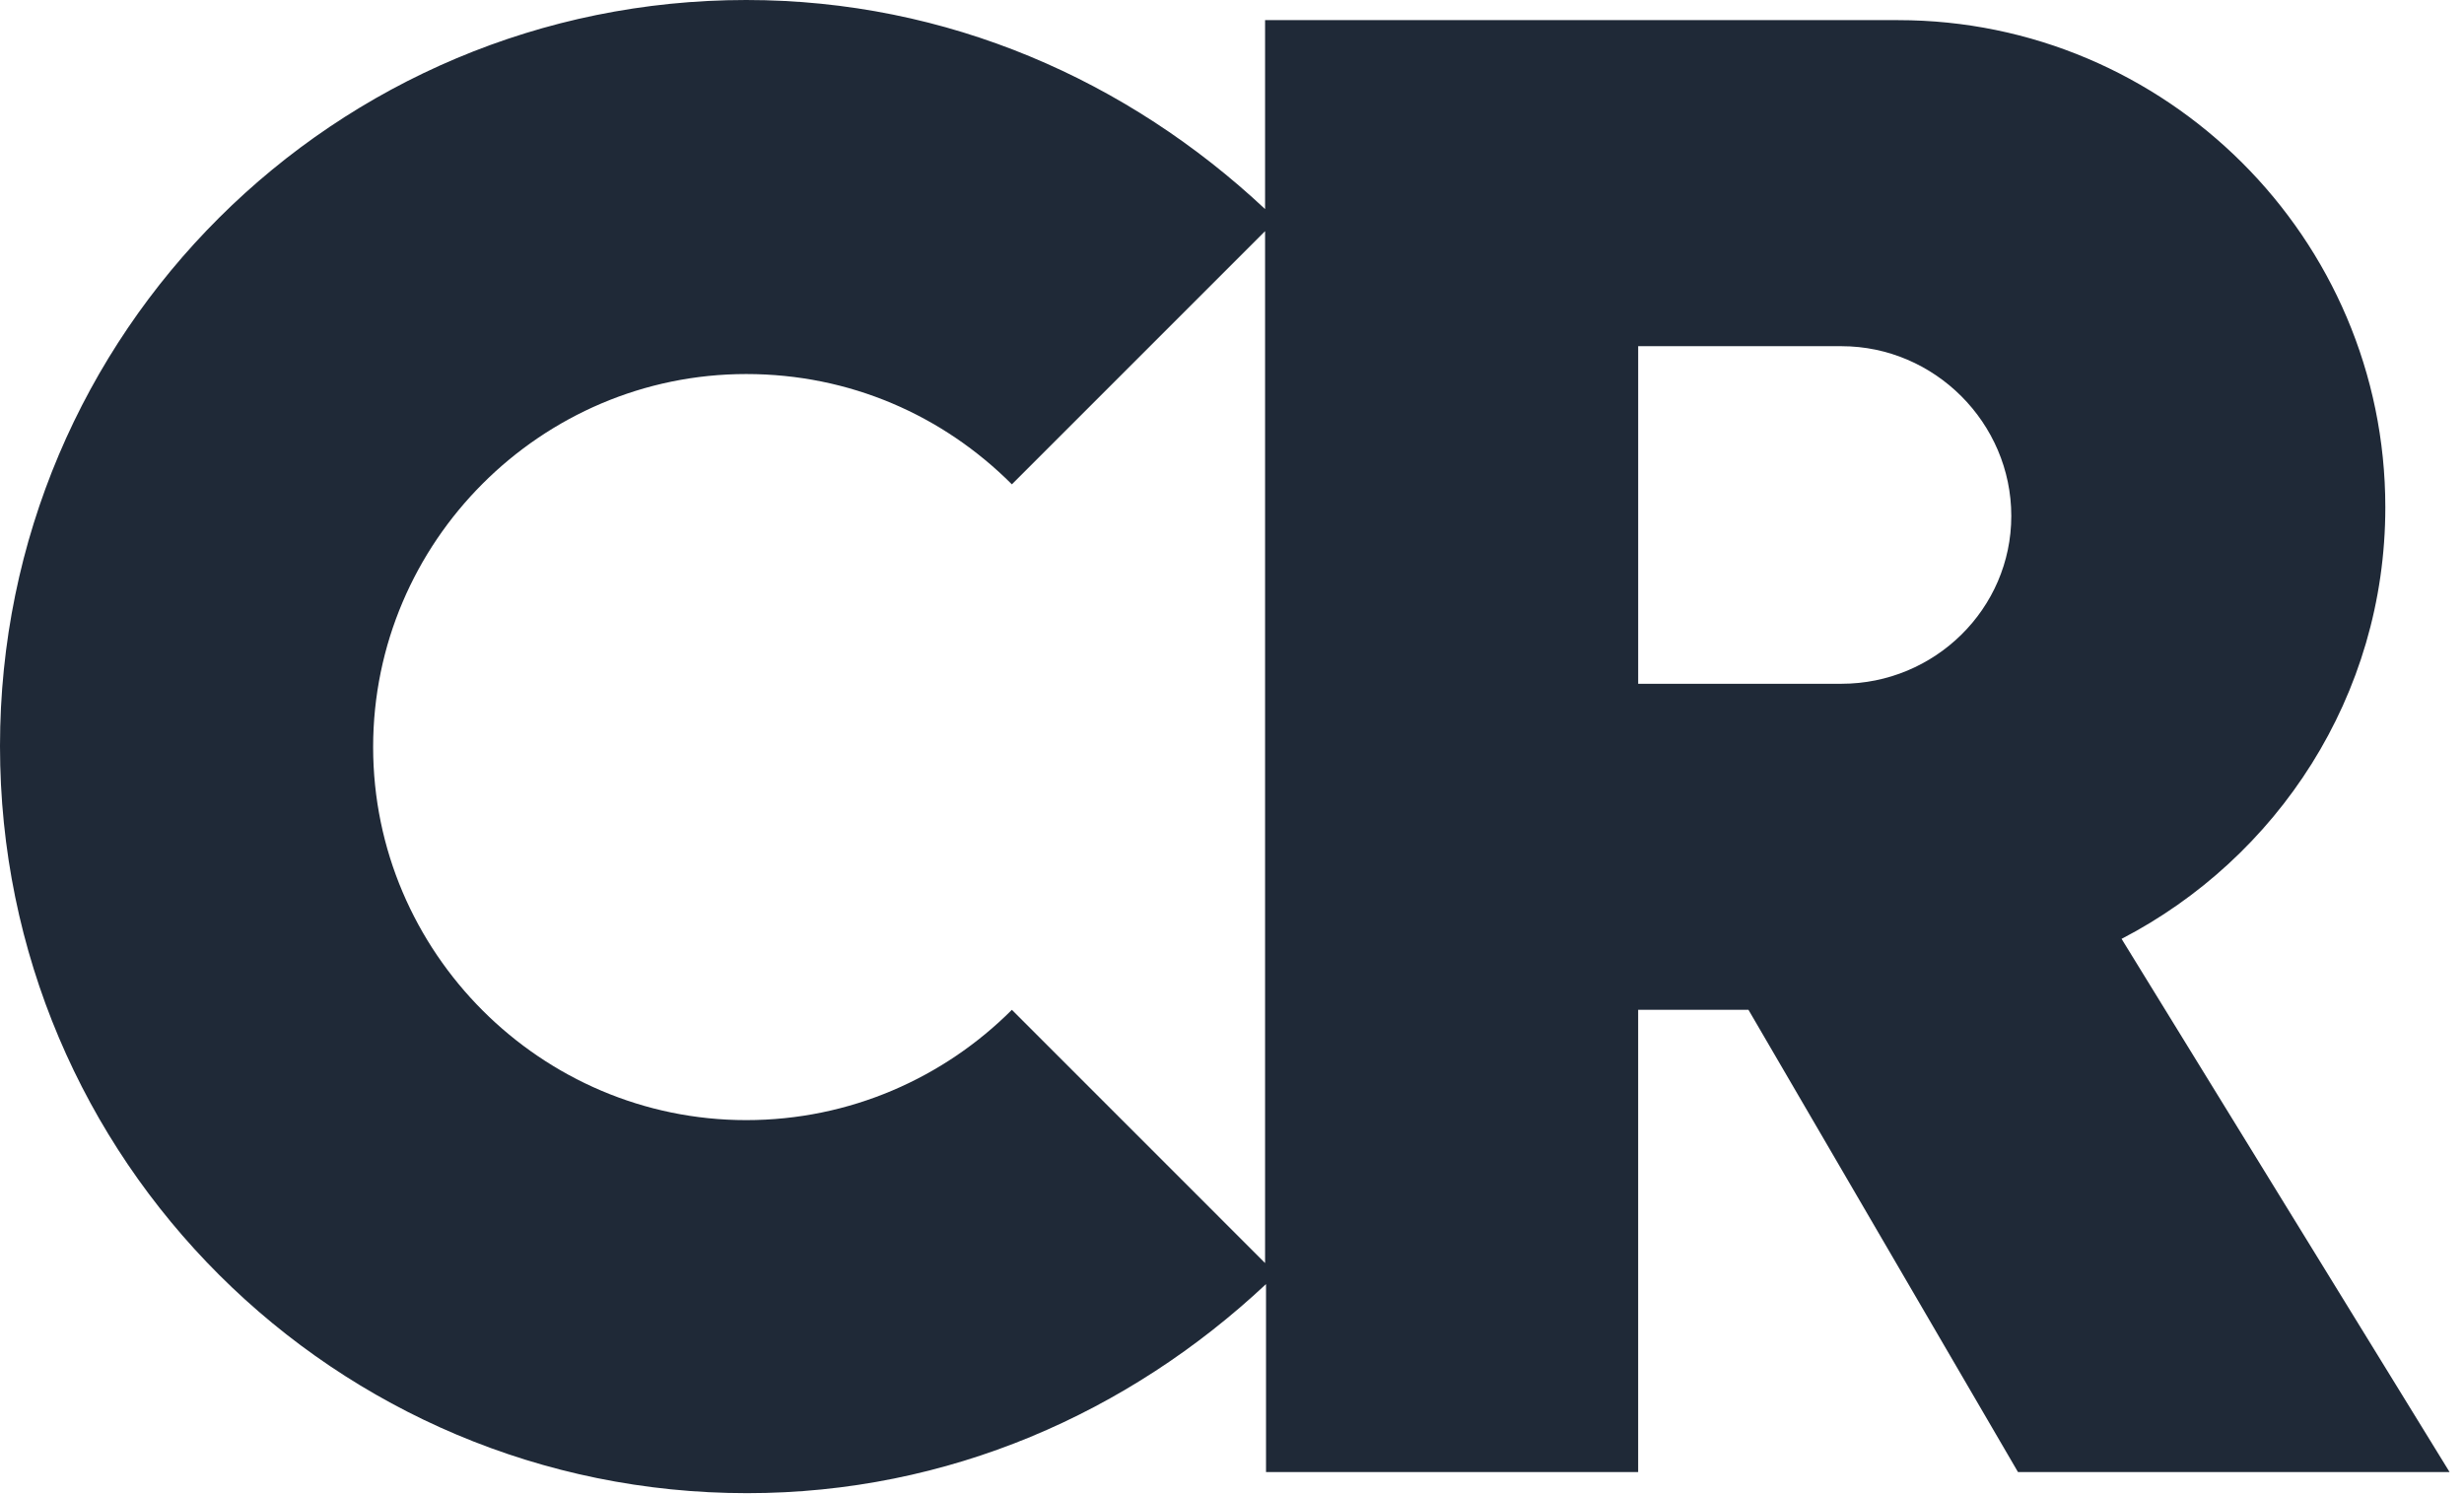
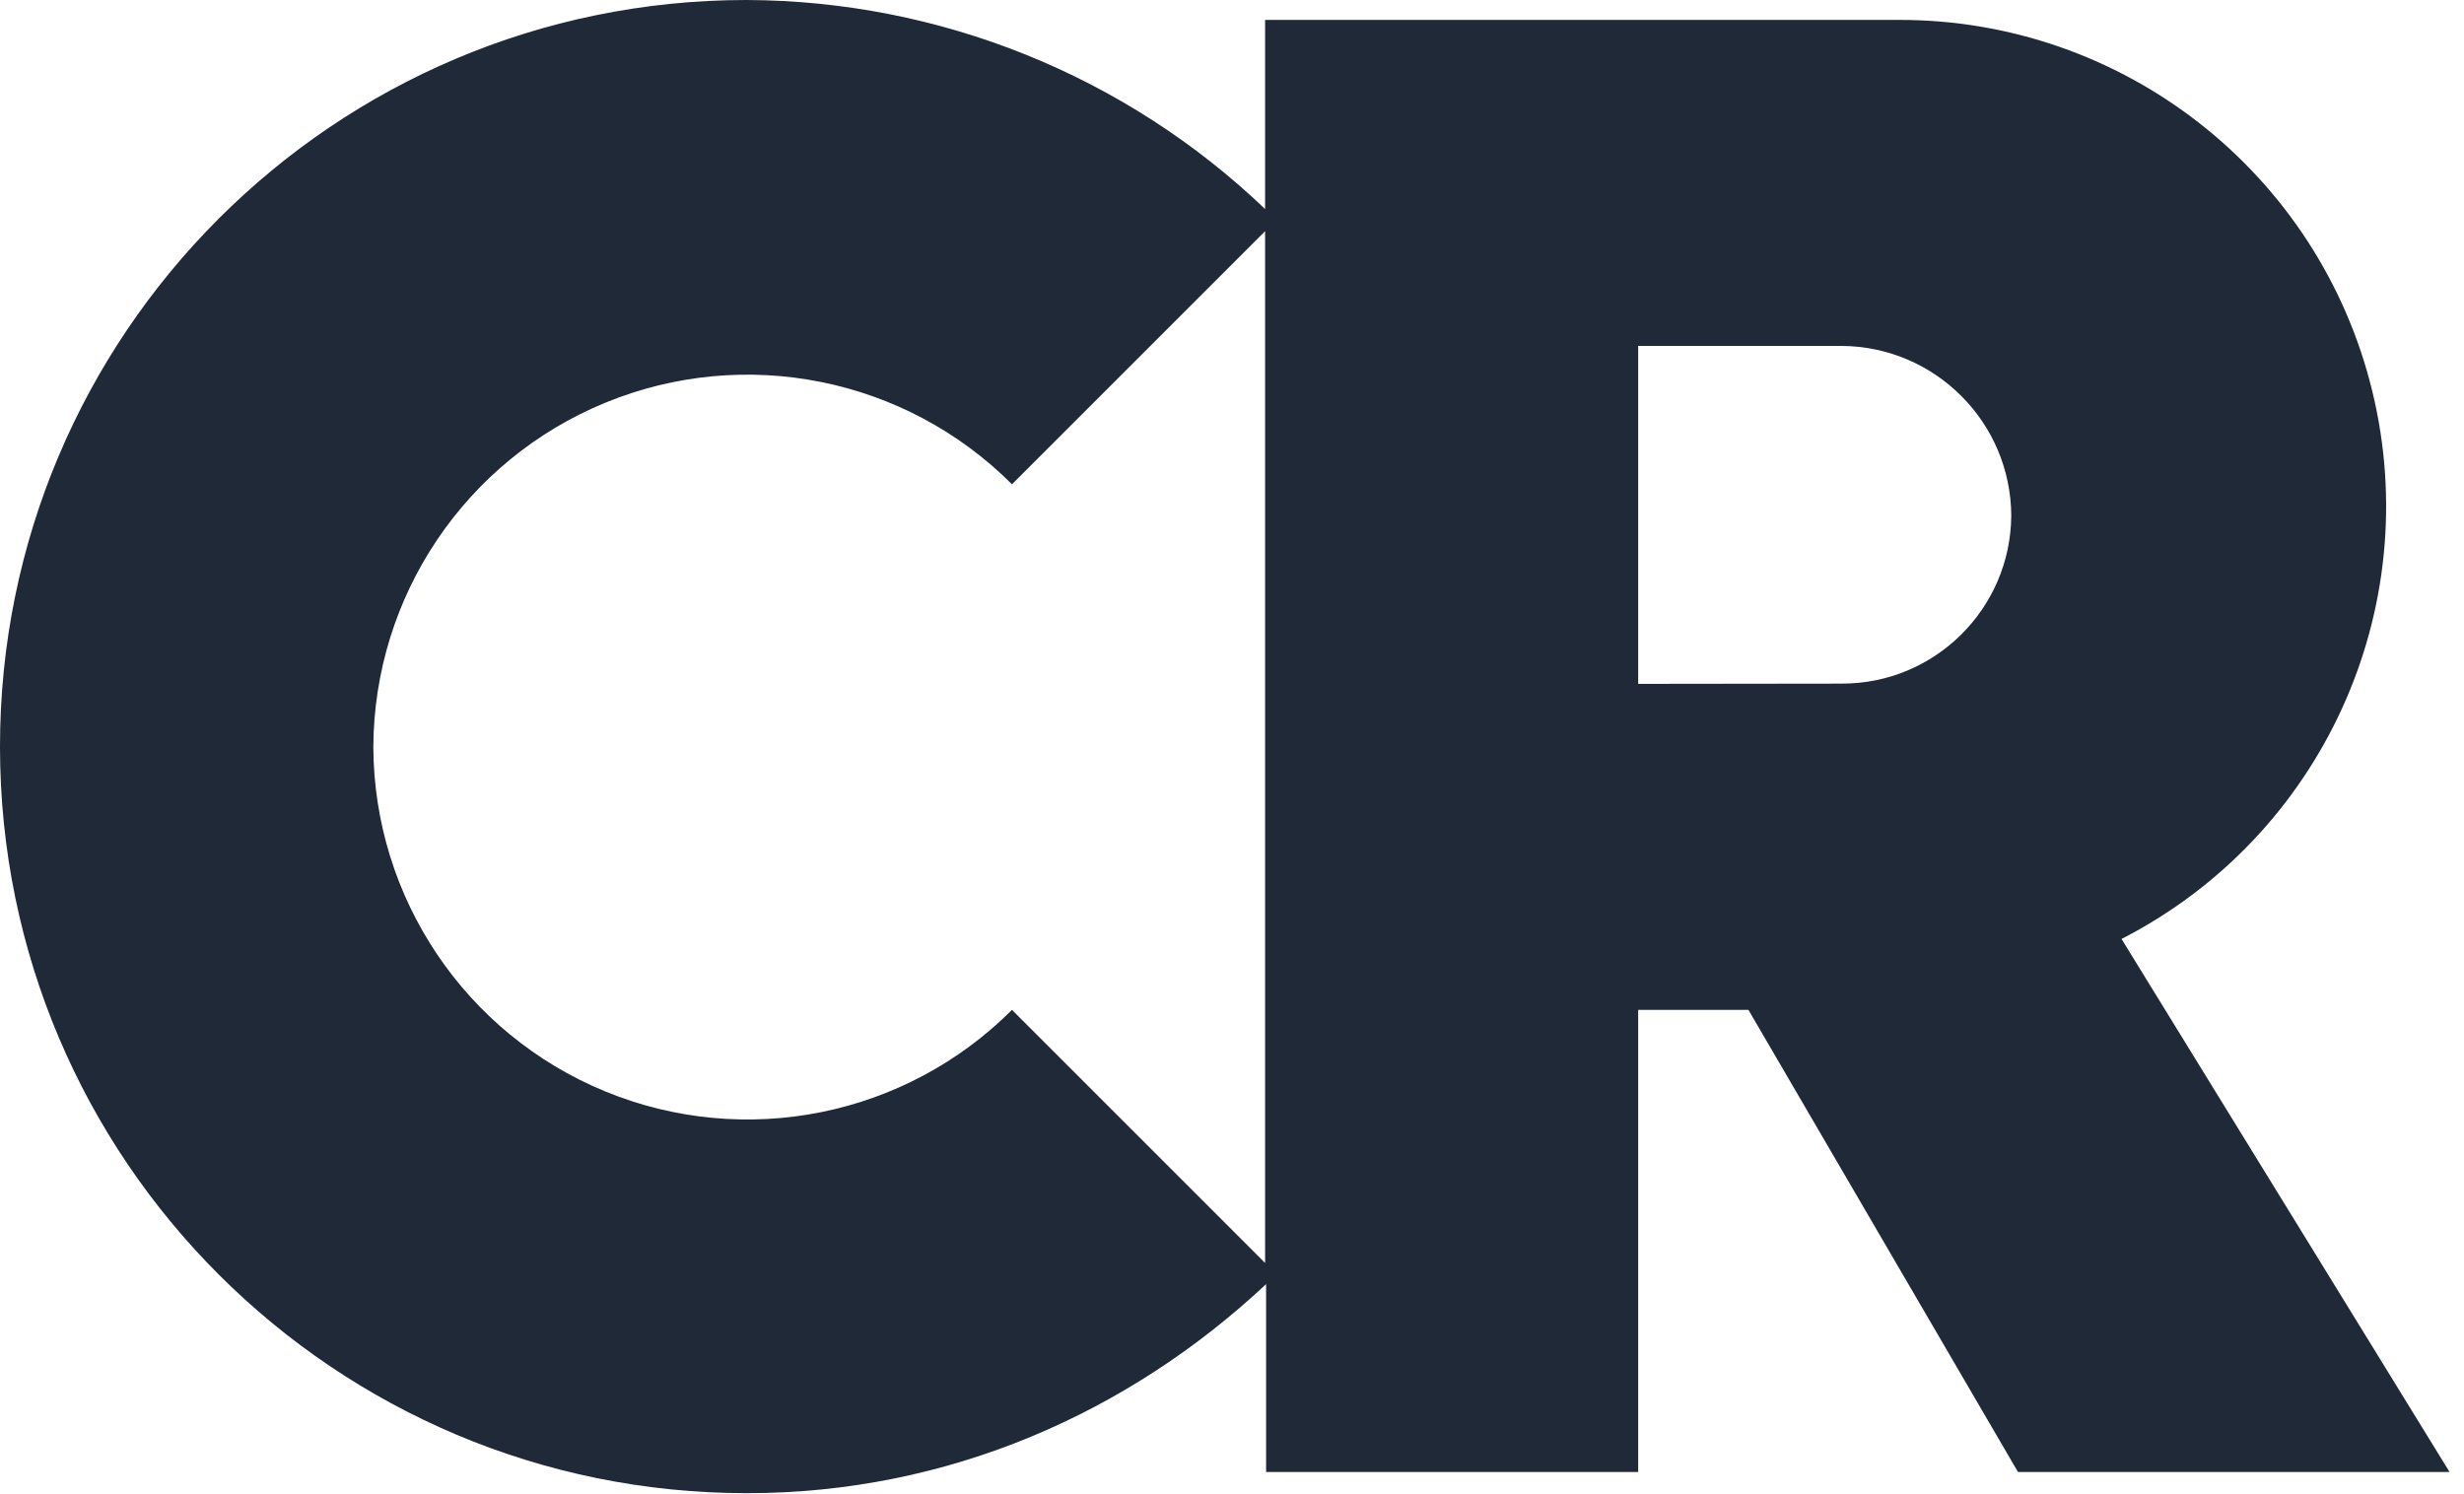
- <svg xmlns="http://www.w3.org/2000/svg" height="60" viewBox="0 0 99 60" width="99">
-   <path d="m131.829 1871.152h14.99v-18.574h4.432l10.829 18.574h17.341l-13.179-21.426c6.243-3.237 10.597-9.75 10.597-17.341 0-10.829-8.825-19.576-19.576-19.576h-25.434v7.592c-5.511-5.164-12.755-8.401-20.848-8.401-16.493 0-29.981 13.333-29.981 29.981s13.487 30.019 30.019 30.019c8.092 0 15.337-3.237 20.848-8.401v7.553zm-10.173-18.574c-2.736 2.736-6.513 4.432-10.674 4.432-8.247 0-14.99-6.744-14.99-14.99s6.744-14.99 14.99-14.99c4.162 0 7.9 1.657 10.674 4.432l10.173-10.173v41.464zm25.164-13.102v-13.565h8.17c3.738 0 6.821 3.083 6.821 6.821 0 3.738-3.083 6.744-6.821 6.744z" fill="#1f2937" transform="translate(-81 -1812)" />
+ <svg xmlns="http://www.w3.org/2000/svg" width="99" height="60" viewBox="0 0 99 60">
+   <path fill="#1f2937" d="M50.83 59.15h14.99V40.58h4.43l10.83 18.57h17.34L85.24 37.73A19.54 19.54 0 0 0 76.26.8H50.83v7.6A30.3 30.3 0 0 0 29.98 0a30 30 0 0 0 .04 60c8.1 0 15.34-3.24 20.85-8.4v7.55zM40.66 40.58A15.03 15.03 0 0 1 15 30.02a15.03 15.03 0 0 1 25.66-10.56L50.83 9.29v41.46zm25.16-13.1V13.9h8.17a6.86 6.86 0 0 1 6.82 6.82 6.8 6.8 0 0 1-6.82 6.75z" />
</svg>
